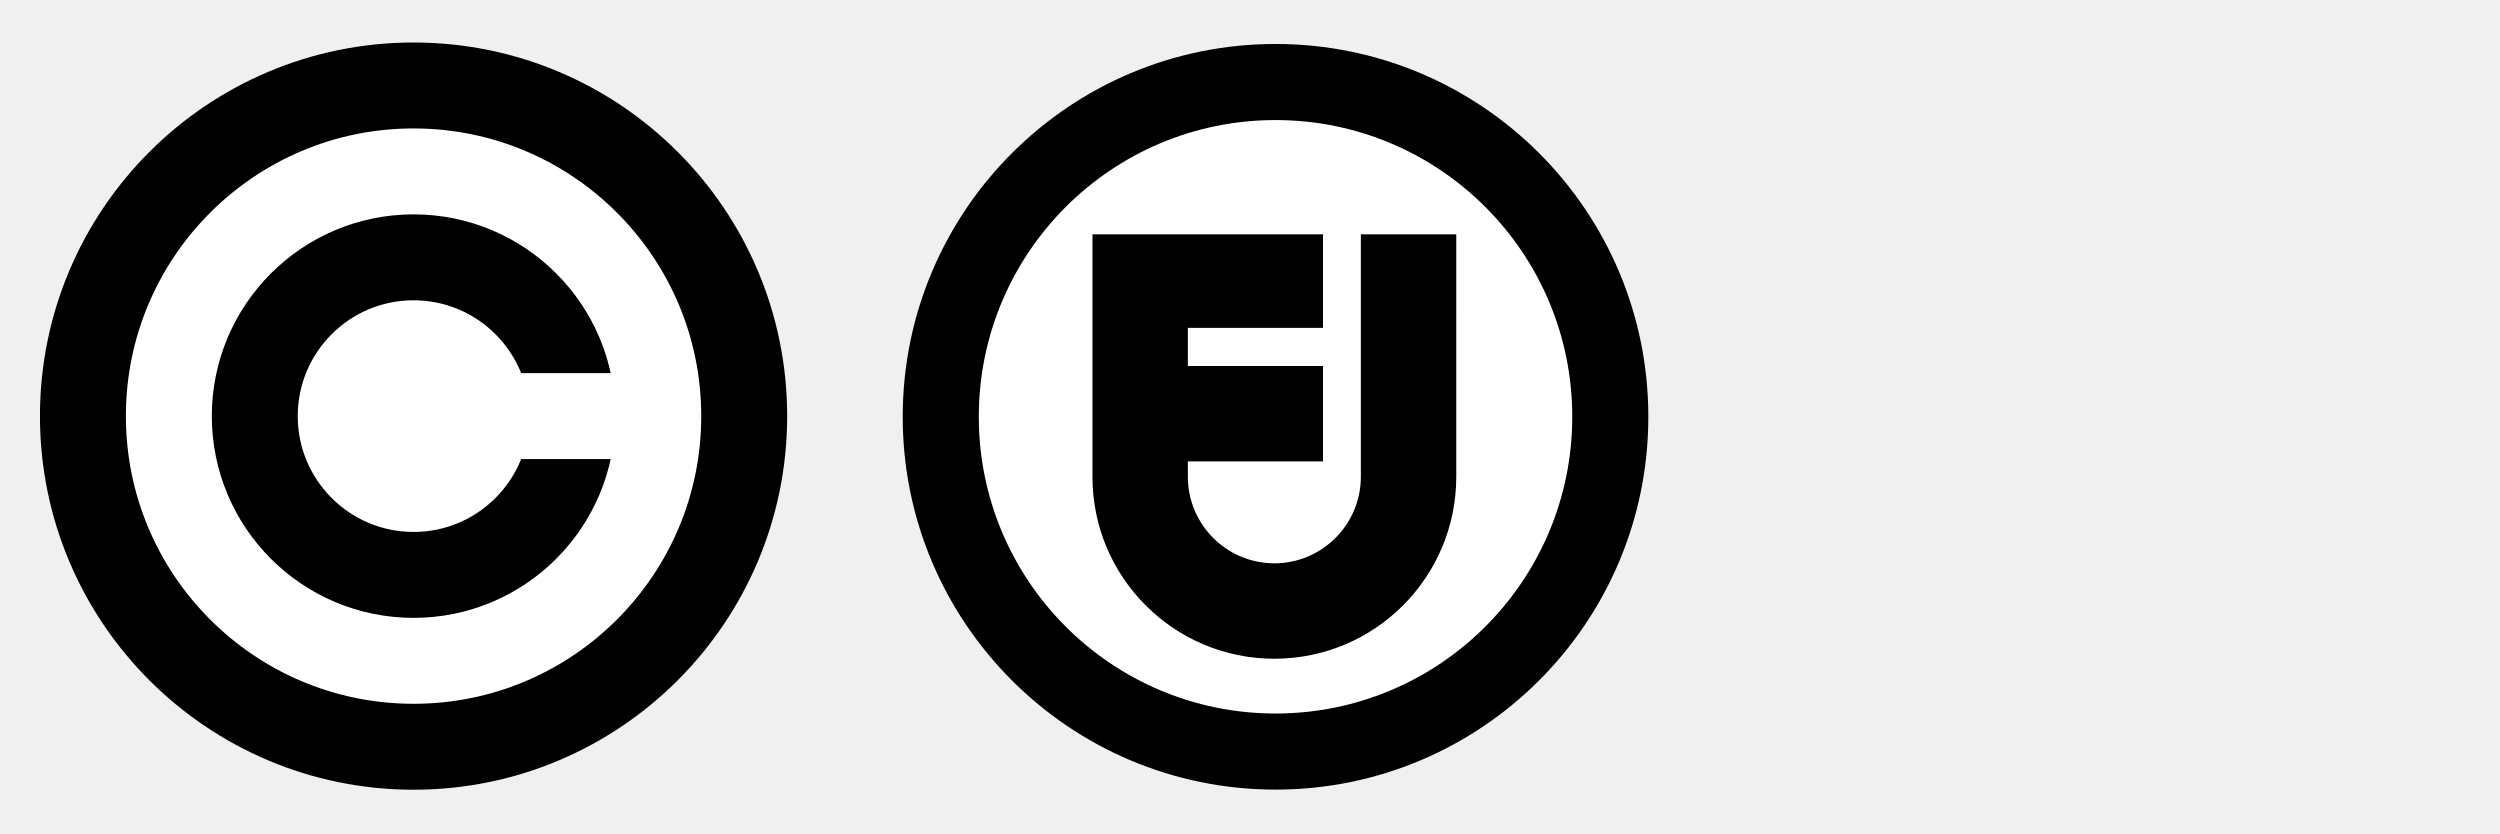
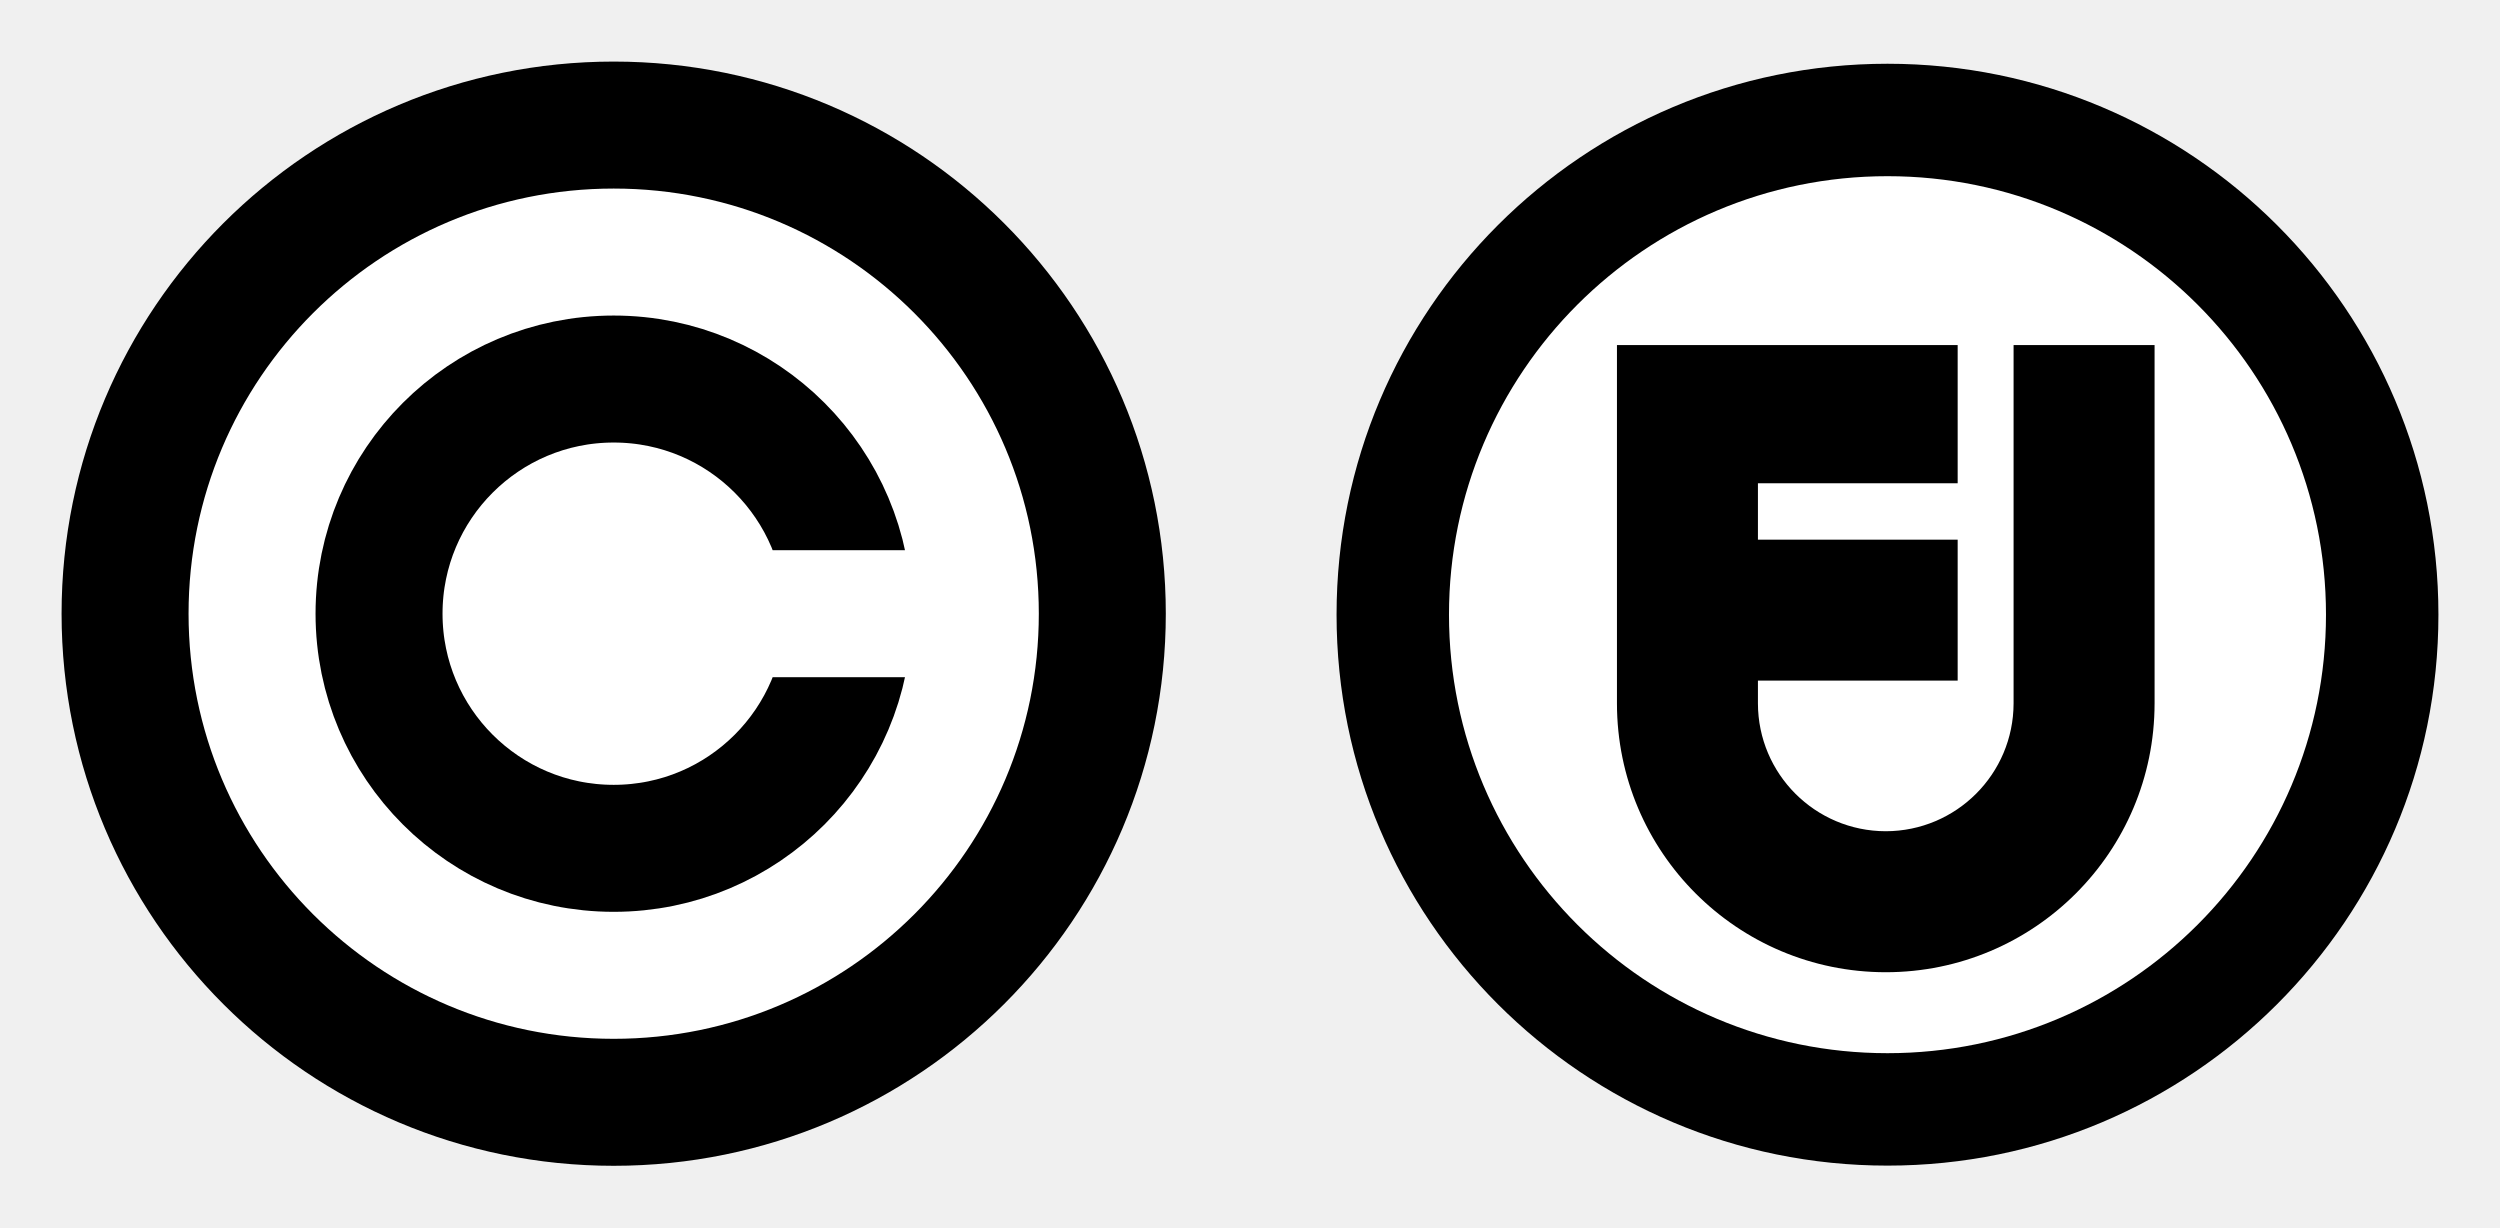
- <svg xmlns="http://www.w3.org/2000/svg" xmlns:xlink="http://www.w3.org/1999/xlink" version="1.0" id="Layer_1" x="0px" y="0px" width="300" height="100" viewBox="5.5 -3.5 300 100" enable-background="new 5.5 -3.5 64 64" xml:space="preserve">
+ <svg xmlns="http://www.w3.org/2000/svg" xmlns:xlink="http://www.w3.org/1999/xlink" version="1.0" id="Layer_1" x="0px" y="0px" width="203.007" height="99.666" viewBox="5.5 -3.5 203.007 99.666" enable-background="new 5.5 -3.5 64 64" xml:space="preserve">
  <defs id="defs13" />
-   <g id="g7290" transform="matrix(0.4483312,0,0,0.4483312,10.29392,1.600449)">
+   <g id="g7290" transform="matrix(0.4483312,0,0,0.4483312,10.5,1.5)">
    <circle r="79.422" cy="100" cx="99.999" id="C1_1_" style="fill:#ffffff" />
    <circle id="circle4" r="88.5" cy="100" cx="100" style="fill:none;stroke:#000000;stroke-width:23" />
    <g id="g6">
      <defs id="defs8">
        <polyline points="45,45 45,155 155,155 155,111.5 125,111.5 125,88.5 155,88.5 155,45   " id="SVGID_1_" />
      </defs>
      <clipPath id="SVGID_2_">
        <use id="use12" overflow="visible" xlink:href="#SVGID_1_" style="overflow:visible" x="0" y="0" width="100%" height="100%" />
      </clipPath>
      <circle id="circle14" r="42.5" cy="100" cx="100" clip-path="url(#SVGID_2_)" style="fill:none;stroke:#000000;stroke-width:23" />
    </g>
    <g id="Layer_1_1_">
      <circle r="99.786" cy="100.181" cx="330.714" id="C0" />
      <circle r="79.422" cy="100.181" cx="330.714" id="C1" style="fill:#ffffff" />
    </g>
    <g id="Layer_2">
      <path id="path20" d="m 379.089,51.35 -25.537,0 0,64.901 c -0.023,12.782 -10.369,23.131 -23.152,23.152 -12.783,-0.021 -23.131,-10.37 -23.152,-23.152 l 0,-4.128 36.176,0 0,-25.535 -36.176,0 0,-10.213 36.176,0 0,-25.026 -61.71,0 0,64.902 c 0.006,26.895 21.792,48.679 48.688,48.689 26.895,-0.011 48.678,-21.794 48.688,-48.688 l 0.002,0 -0.003,-64.902 0,0 z" />
    </g>
  </g>
</svg>
